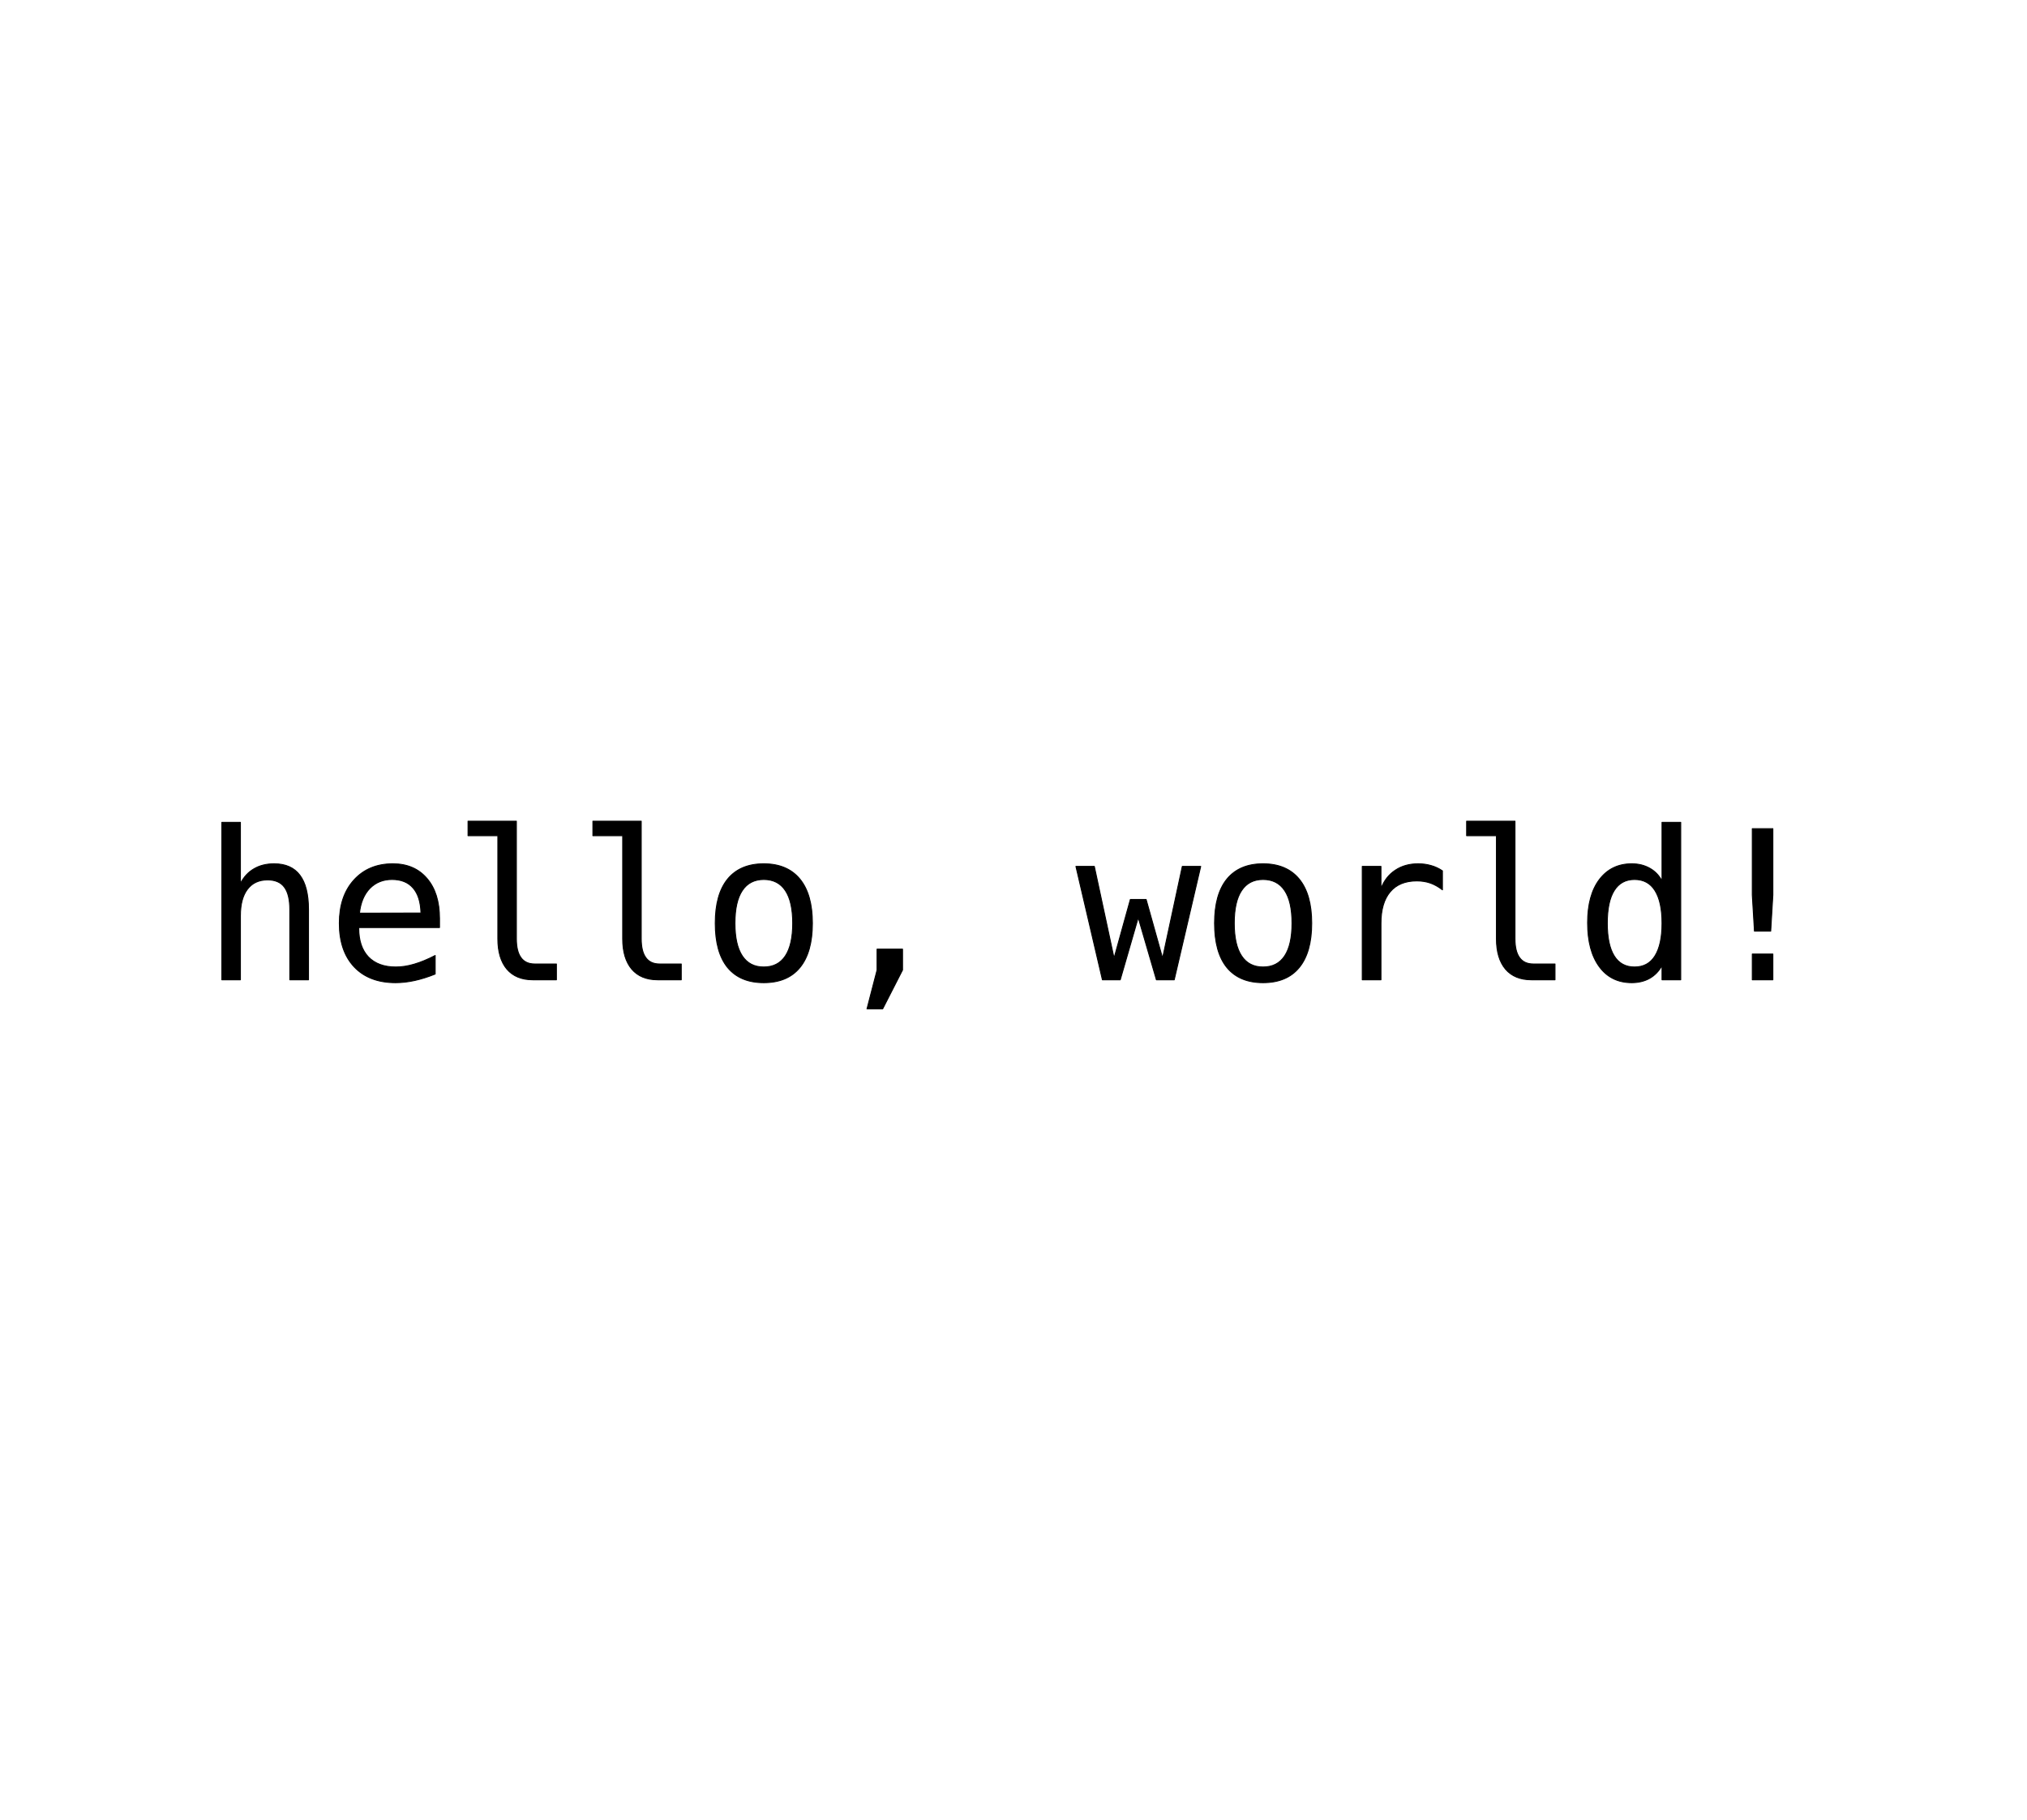
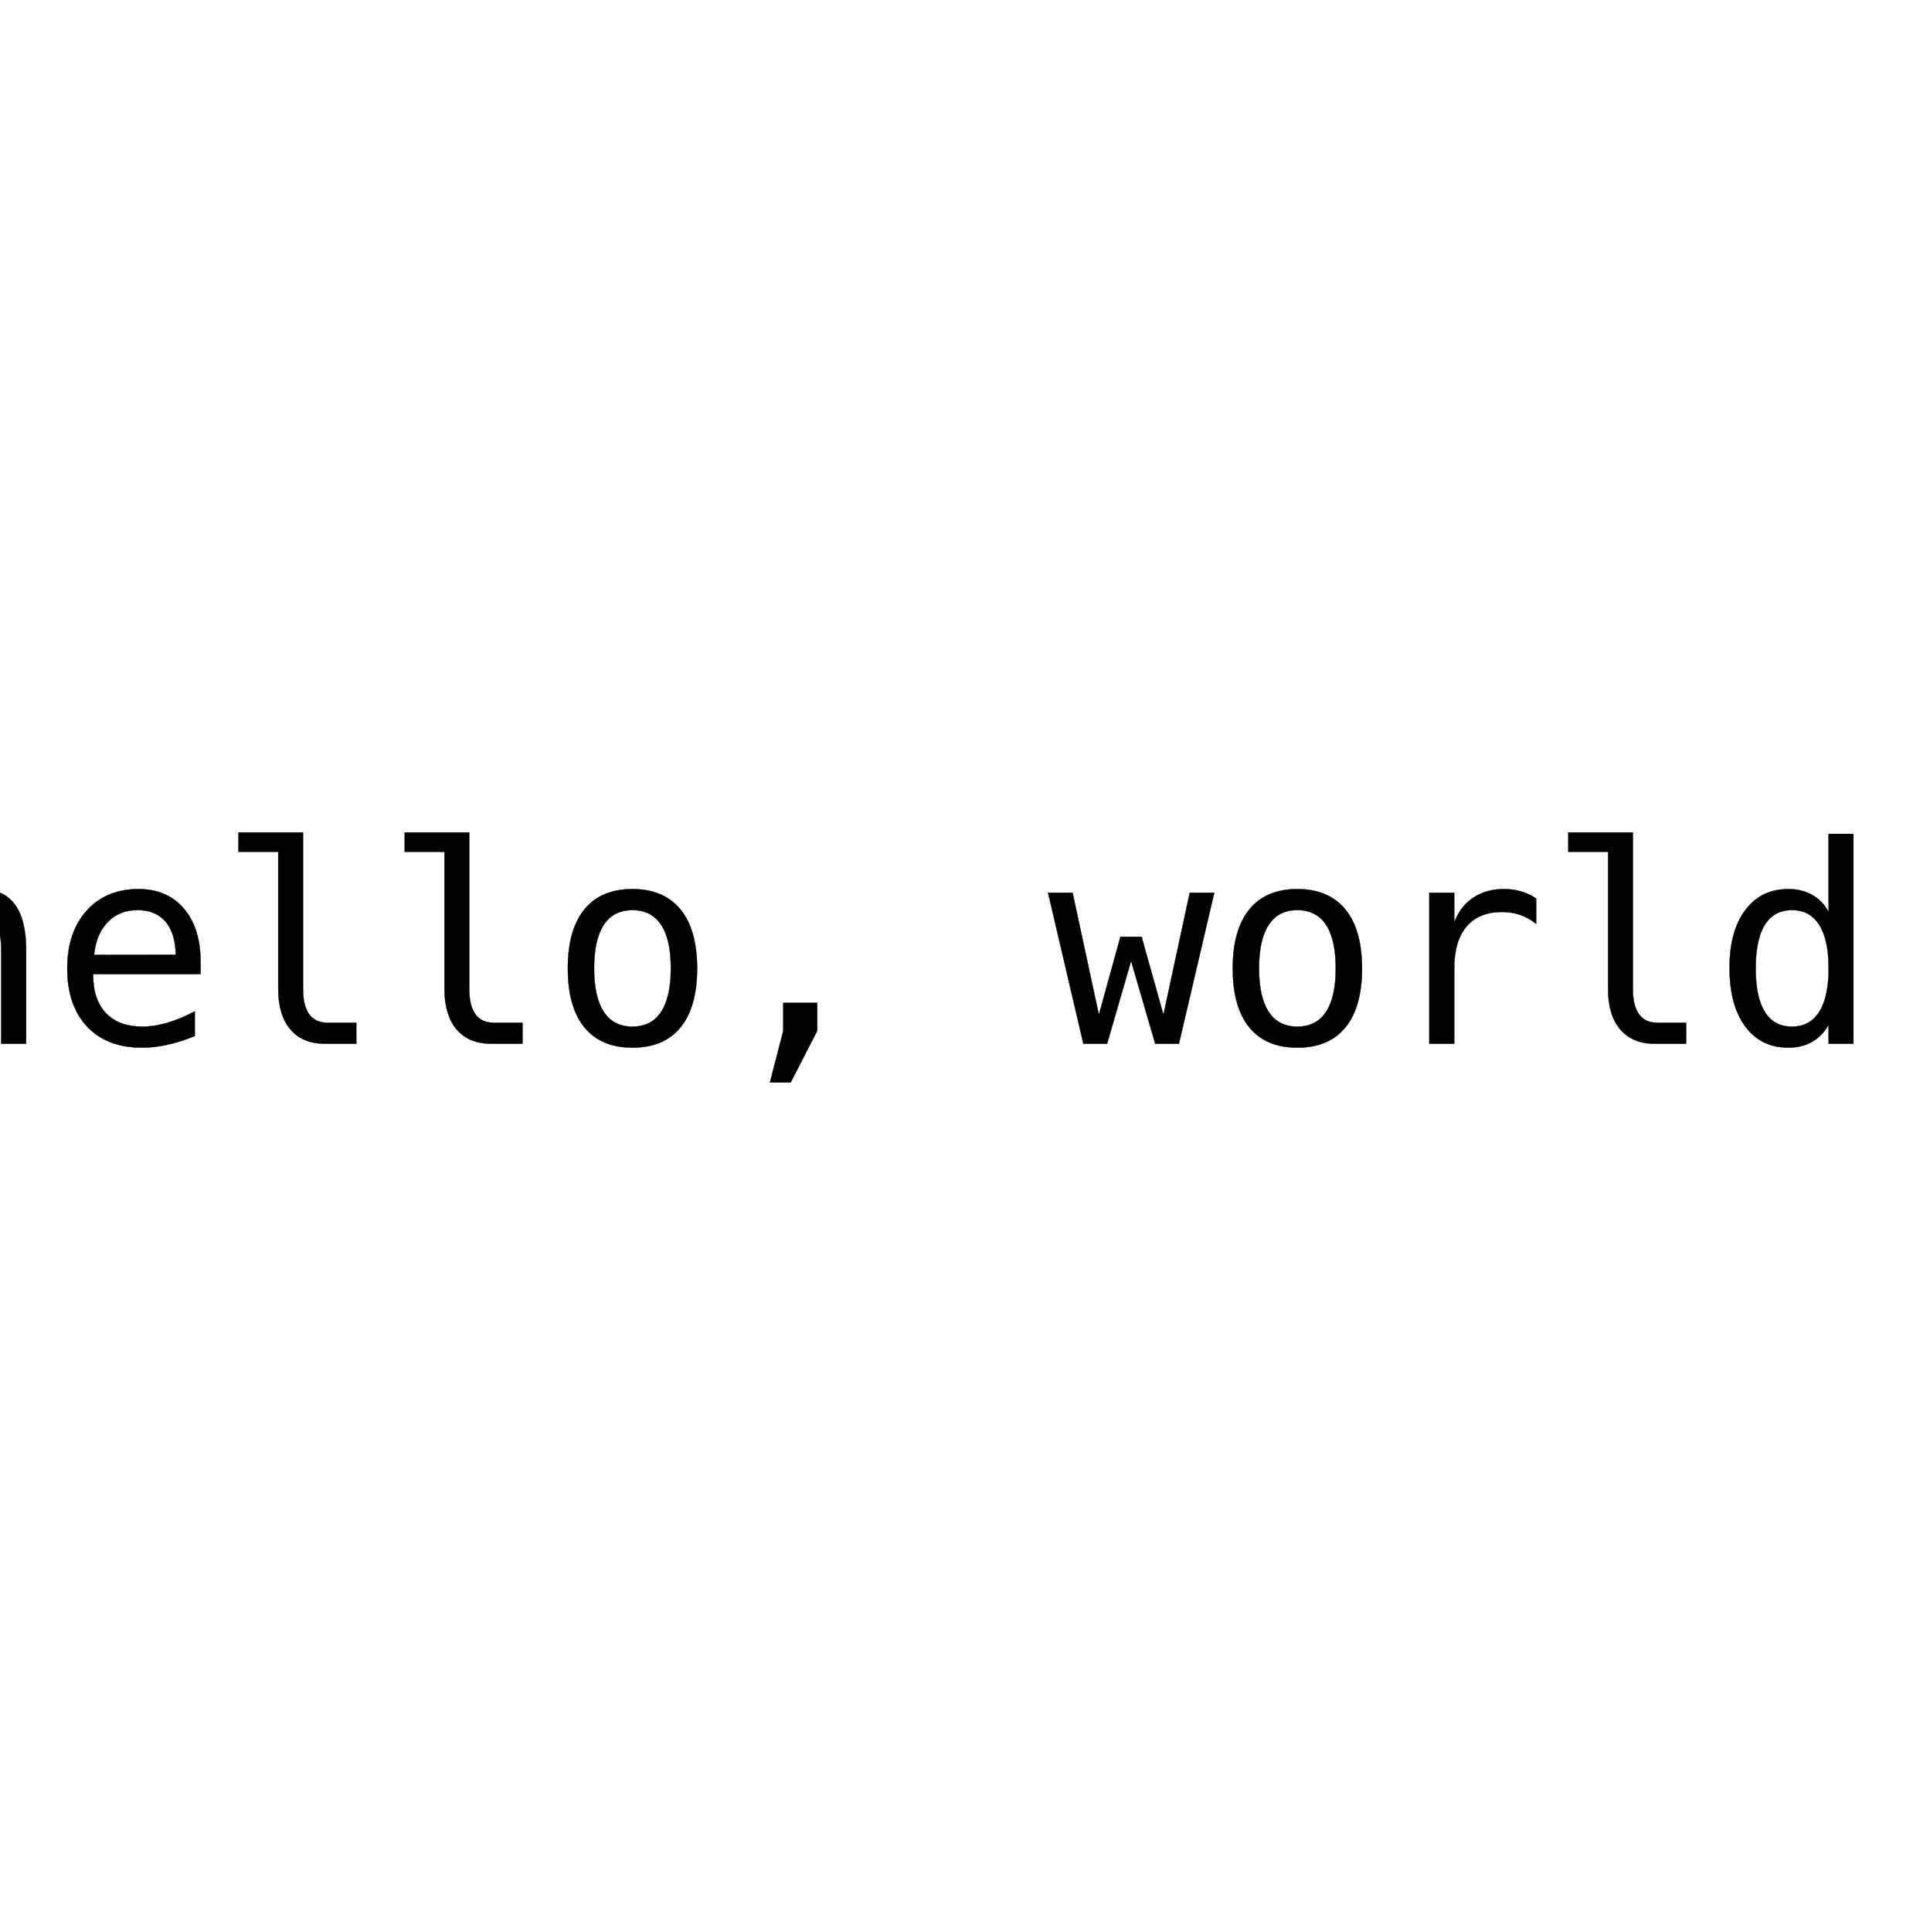
- <svg xmlns="http://www.w3.org/2000/svg" width="220px" height="197.519px" version="1.0">
-   <g transform="translate(0, 197.5194)  scale(1, -1)">
-     <g id="gridSVG" fill="none" stroke="rgb(0,0,0)" stroke-dasharray="none" stroke-width="1.125px" font-size="11.393px" font-family="Helvetica, Arial, FreeSans, Liberation Sans, Nimbus Sans L, sans-serif" opacity="1" stroke-linecap="round" stroke-linejoin="round" stroke-miterlimit="10" stroke-opacity="1" fill-opacity="0">
-       <g id="GRID.text.18">
-         <g id="GRID.text.18.1" stroke-width=".1" transform="translate(110, 98.76) ">
-           <g transform="scale(1, -1)">
-             <text x="0" y="0" text-anchor="middle" font-family="Inconsolata, monospace" font-size="22.503px" fill="rgb(0,0,0)" fill-opacity="1">
-               <tspan dy="7.6" x="0">hello, world!</tspan>
+ <svg xmlns="http://www.w3.org/2000/svg" width="671px" height="671.59px" viewBox="0 0 671 671.59" version="1.1">
+   <g transform="translate(0, 671.59) scale(1, -1)">
+     <g id="gridSVG" fill="none" stroke="rgb(0,0,0)" stroke-dasharray="none" stroke-width="1" font-size="16" font-family="Helvetica, Arial, FreeSans, Liberation Sans, Nimbus Sans L, sans-serif" opacity="1" stroke-linecap="round" stroke-linejoin="round" stroke-miterlimit="10" stroke-opacity="1" fill-opacity="0" font-weight="normal" font-style="normal">
+       <g id="GRID.text.8.1">
+         <g id="GRID.text.8.1.1" transform="translate(335.5, 335.79)" stroke-width="0.1">
+           <g id="GRID.text.8.1.1.scale" transform="scale(1, -1)">
+             <text x="0" y="0" id="GRID.text.8.1.1.text" text-anchor="middle" font-family="Inconsolata, monospace" font-size="96" fill="rgb(0,0,0)" fill-opacity="1">
+               <tspan id="GRID.text.8.1.1.tspan.1" dy="27.02" x="0">hello, world!</tspan>
            </text>
          </g>
        </g>
      </g>
    </g>
  </g>
</svg>
